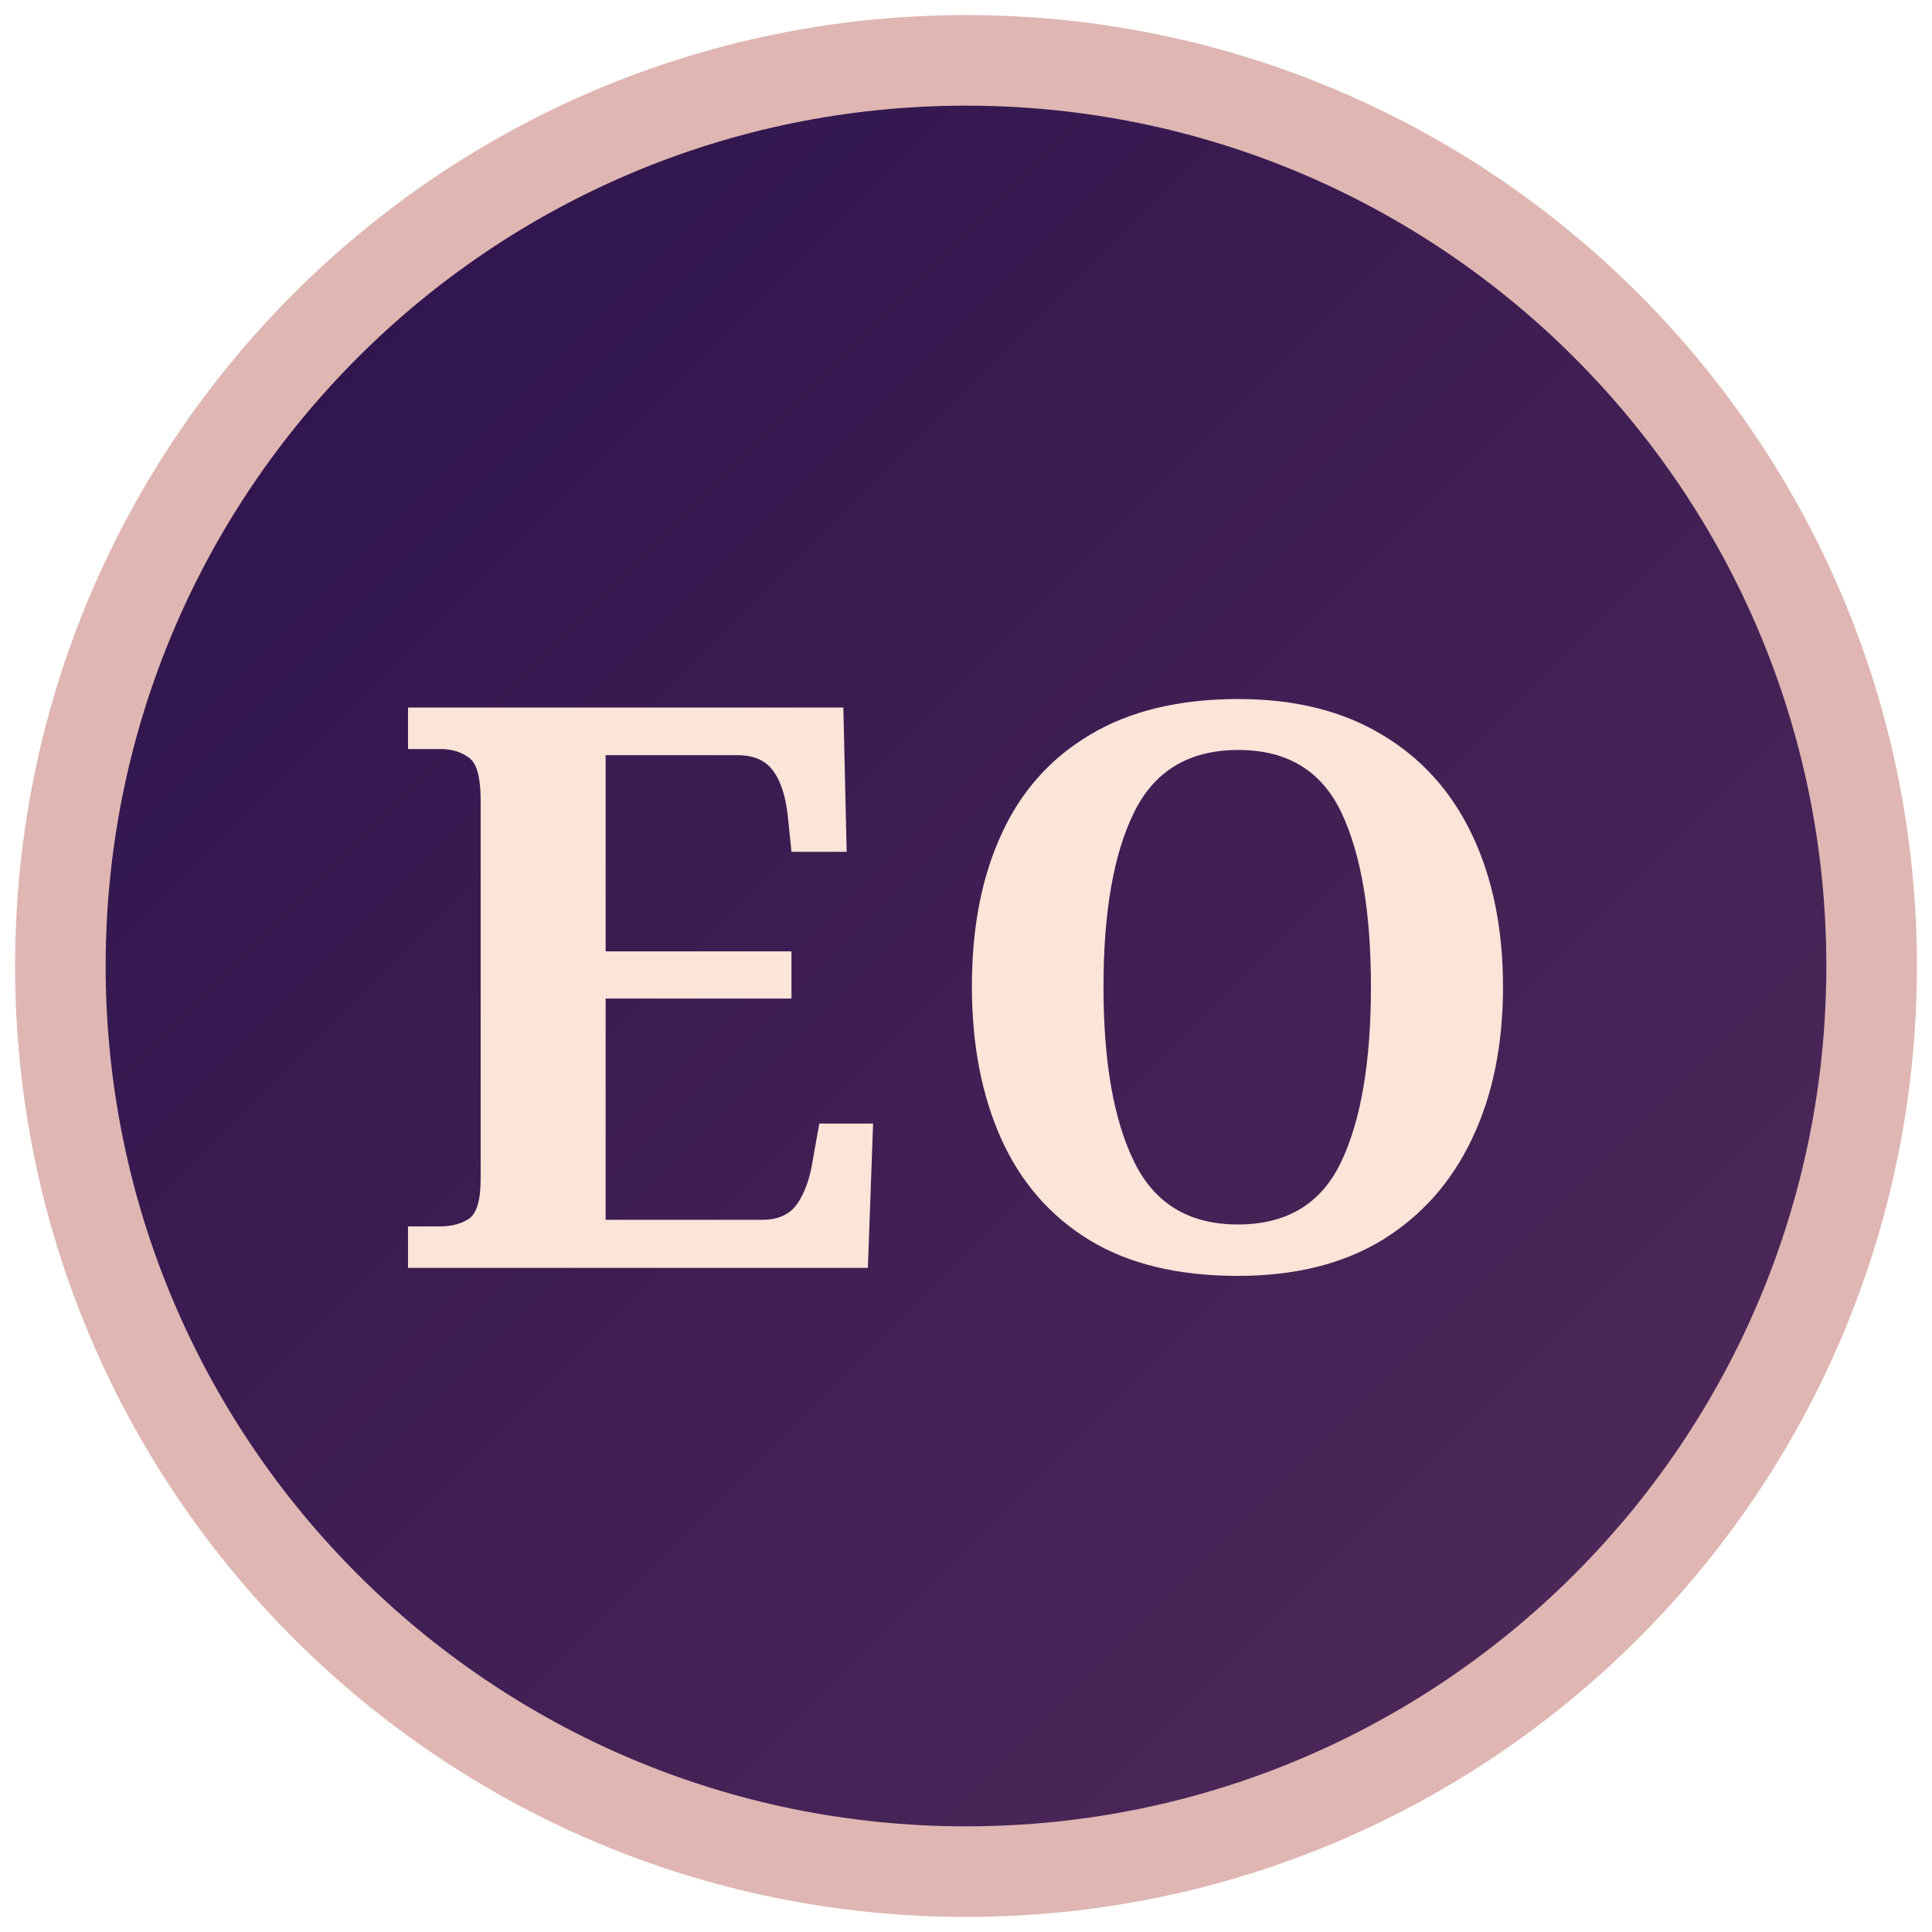
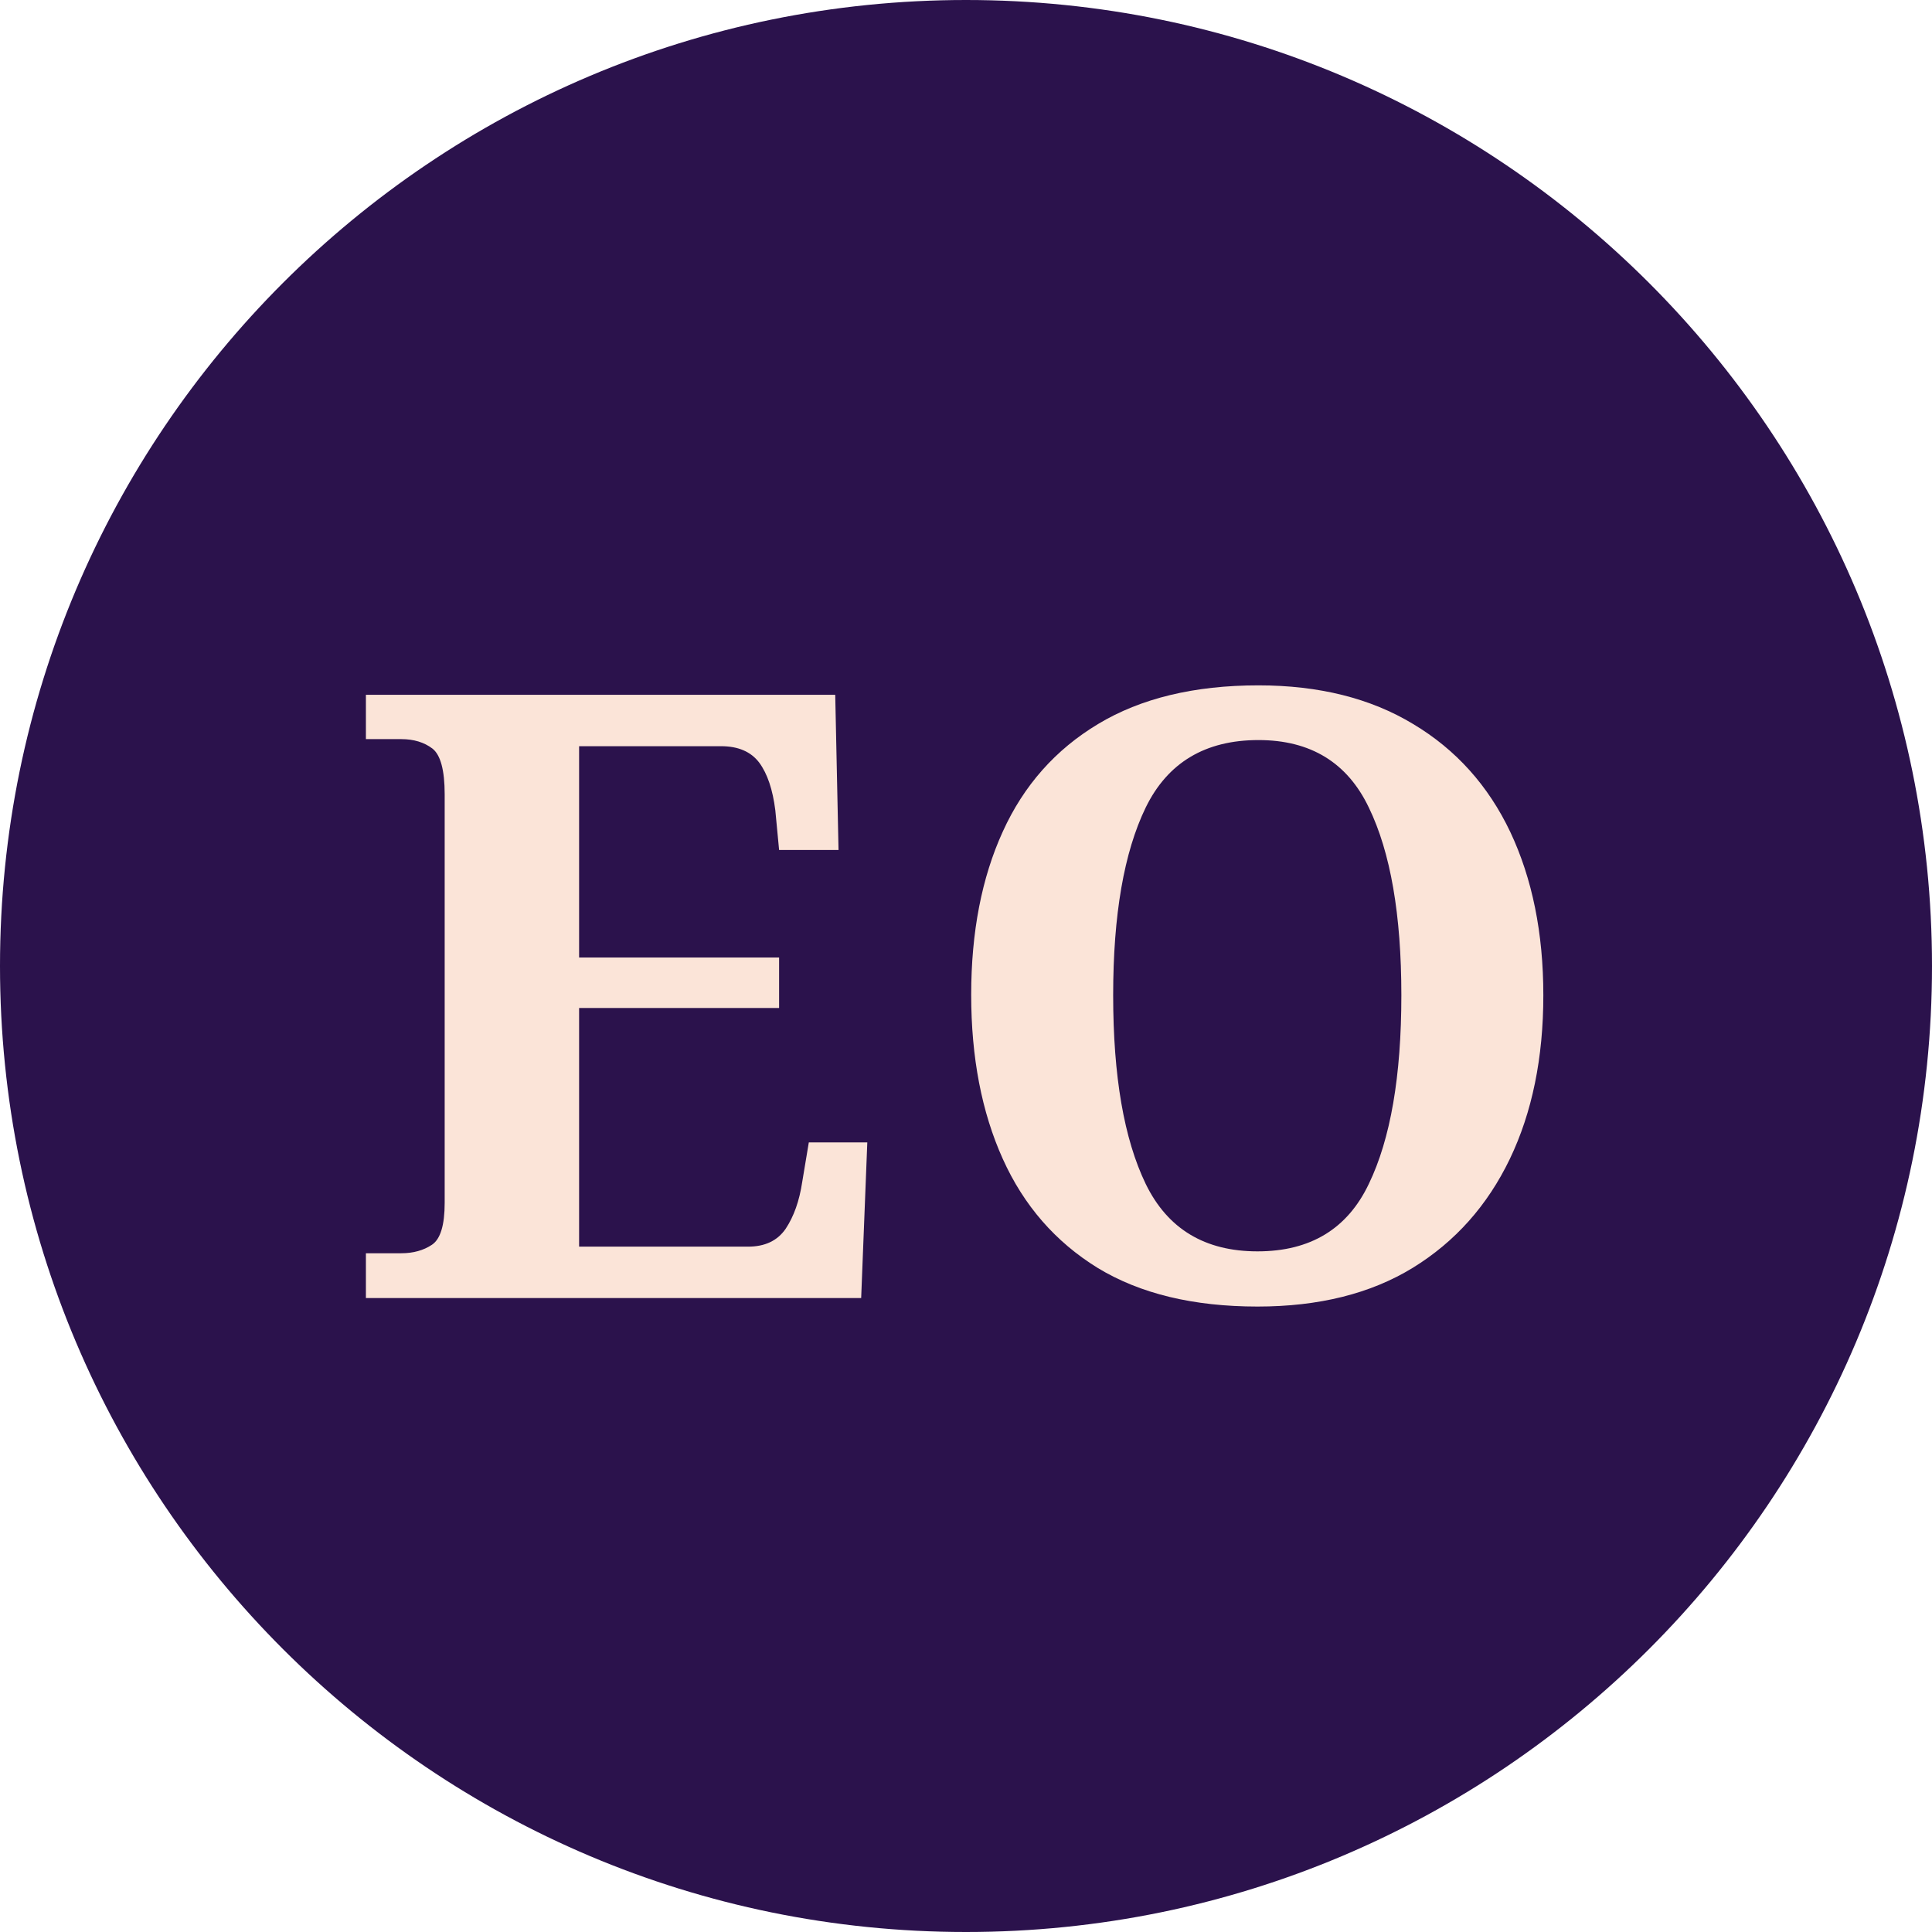
<svg xmlns="http://www.w3.org/2000/svg" viewBox="0 0 64 64">
-   <defs>
-     <linearGradient id="bg" x1="0%" y1="0%" x2="100%" y2="100%">
-       <stop offset="0%" stop-color="#2B124C" />
-       <stop offset="100%" stop-color="#522B5B" />
-     </linearGradient>
-   </defs>
-   <circle cx="32" cy="32" r="30" fill="url(#bg)" stroke="#DFB6B2" stroke-width="3" />
-   <text x="32" y="42" font-family="Georgia, 'Playfair Display', serif" font-weight="700" font-size="26" fill="#FBE4D8" text-anchor="middle" letter-spacing="1">EO</text>
+   <circle cx="32" cy="32" r="32" fill="#2B124C" />
+   <text x="32" y="43" font-family="Georgia, 'Playfair Display', serif" font-weight="700" font-size="28" fill="#FBE4D8" text-anchor="middle" letter-spacing="1">EO</text>
</svg>
